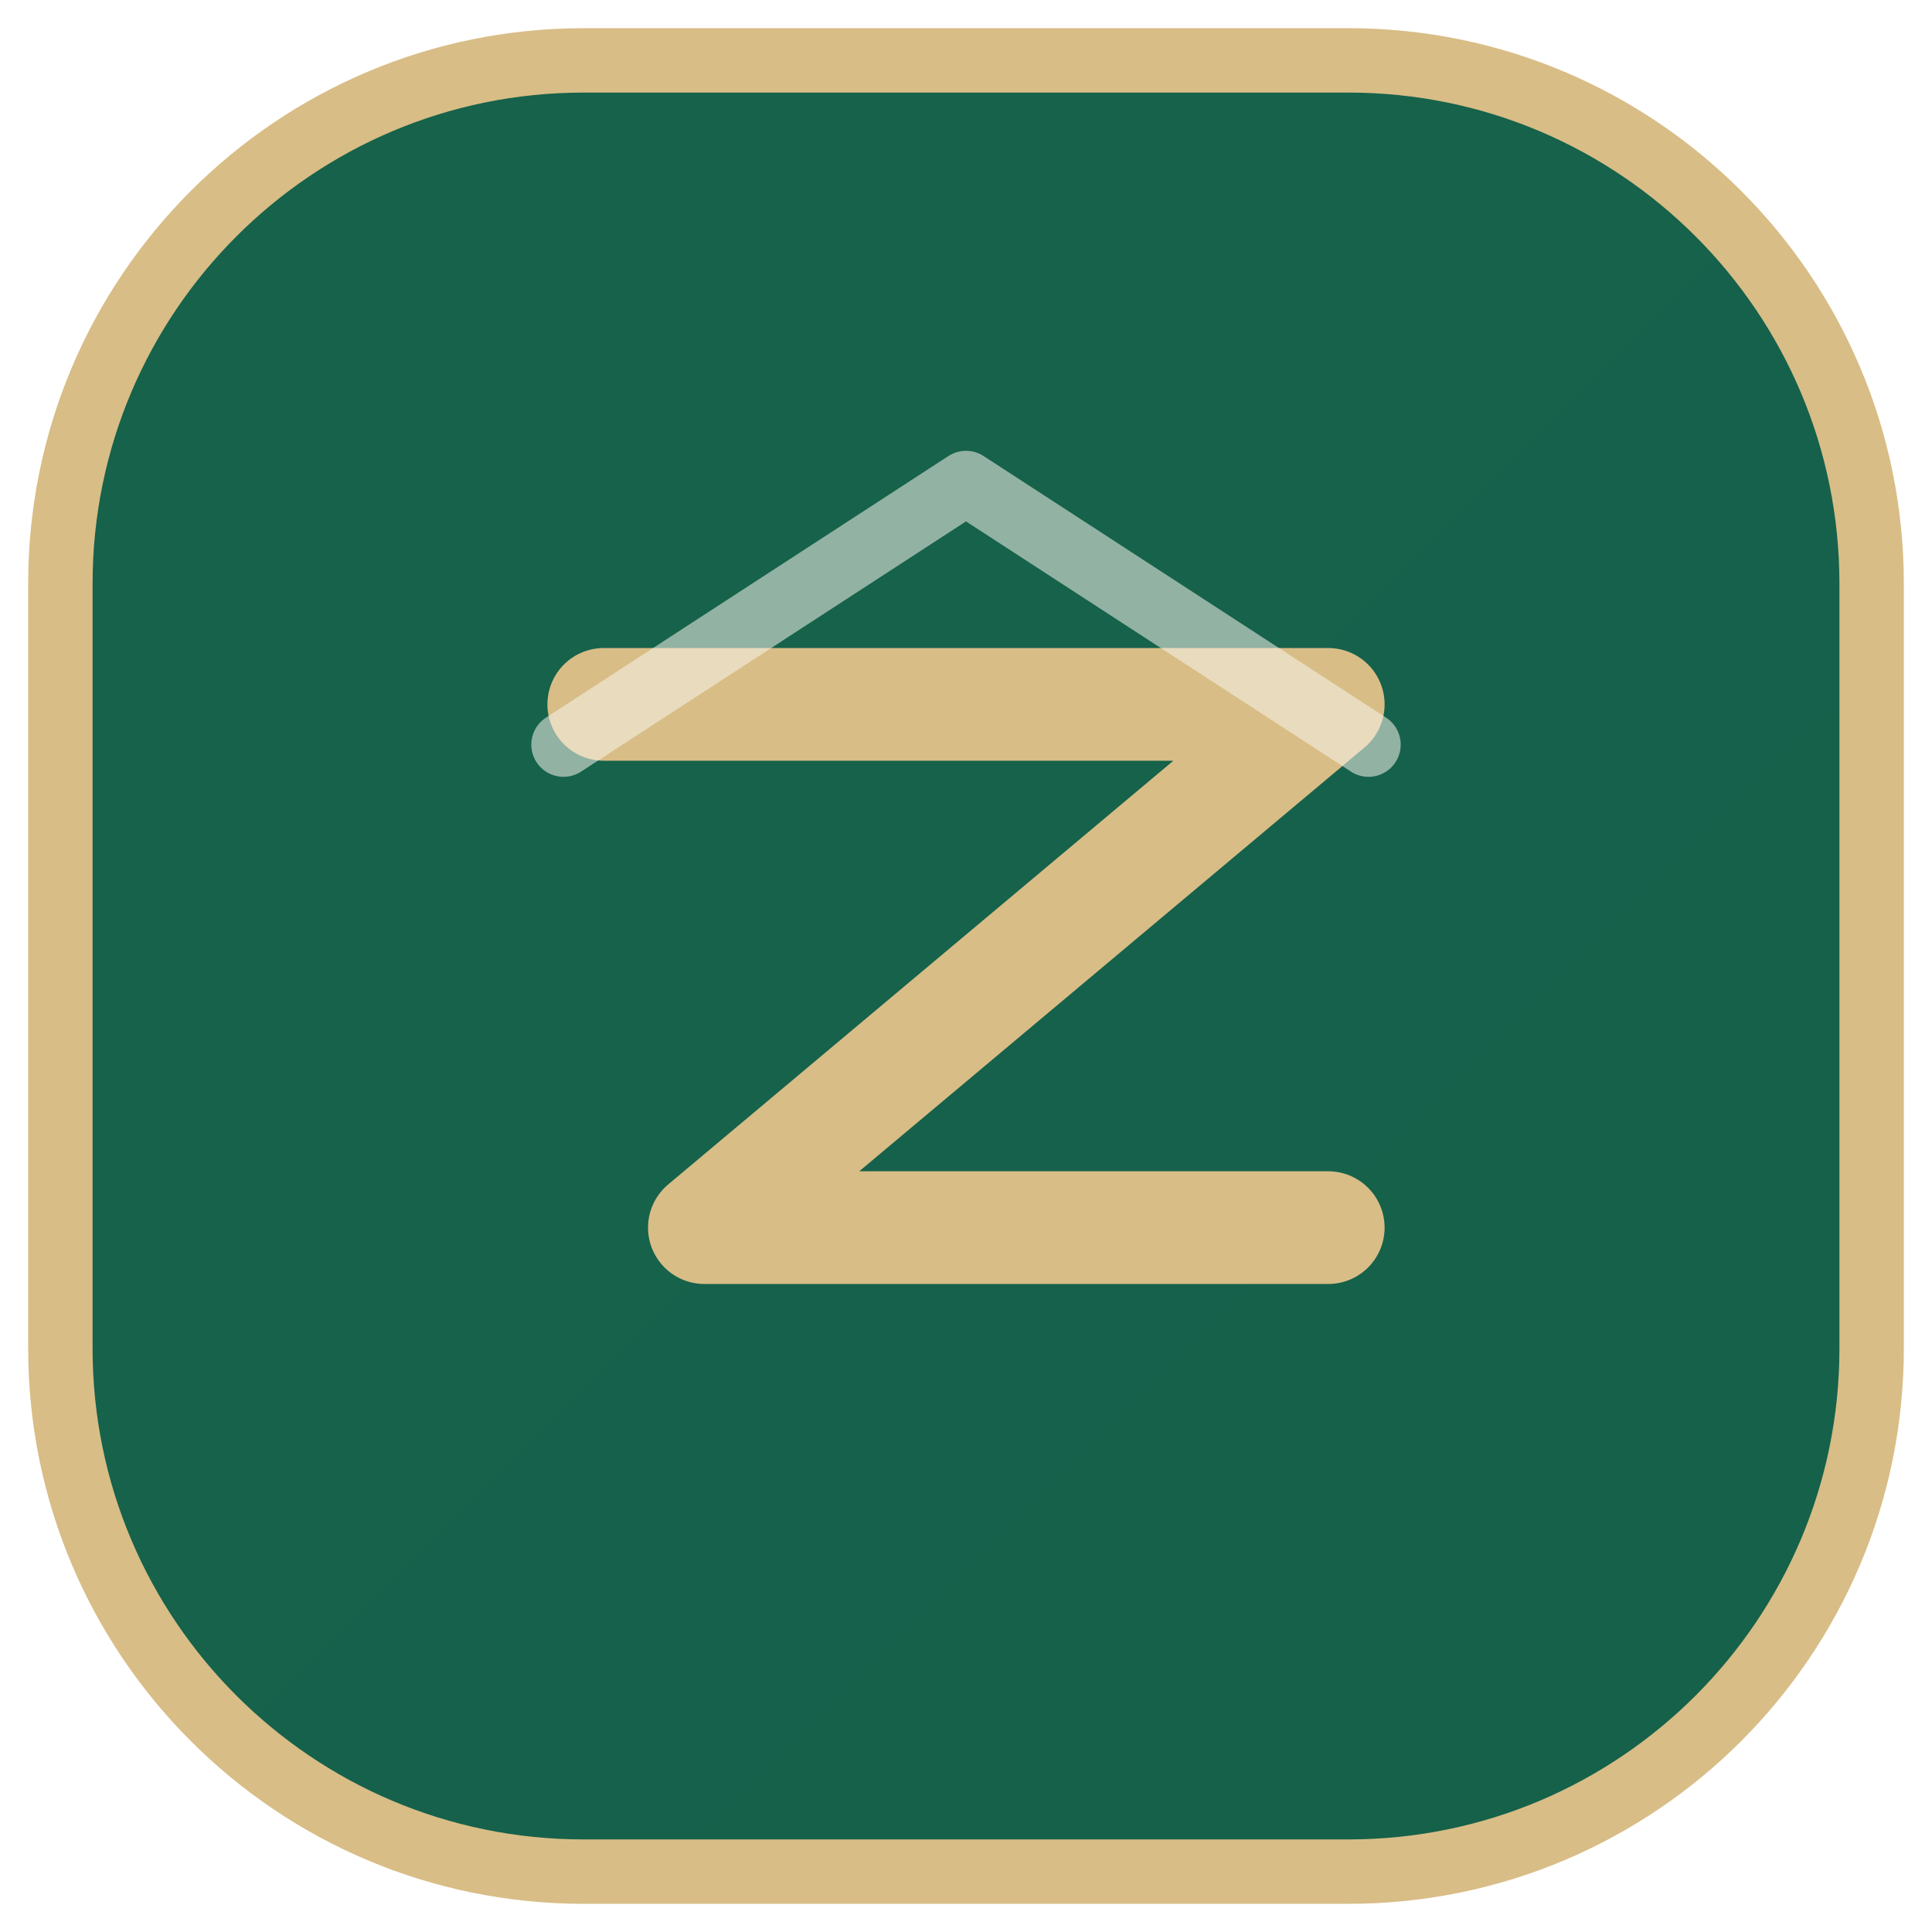
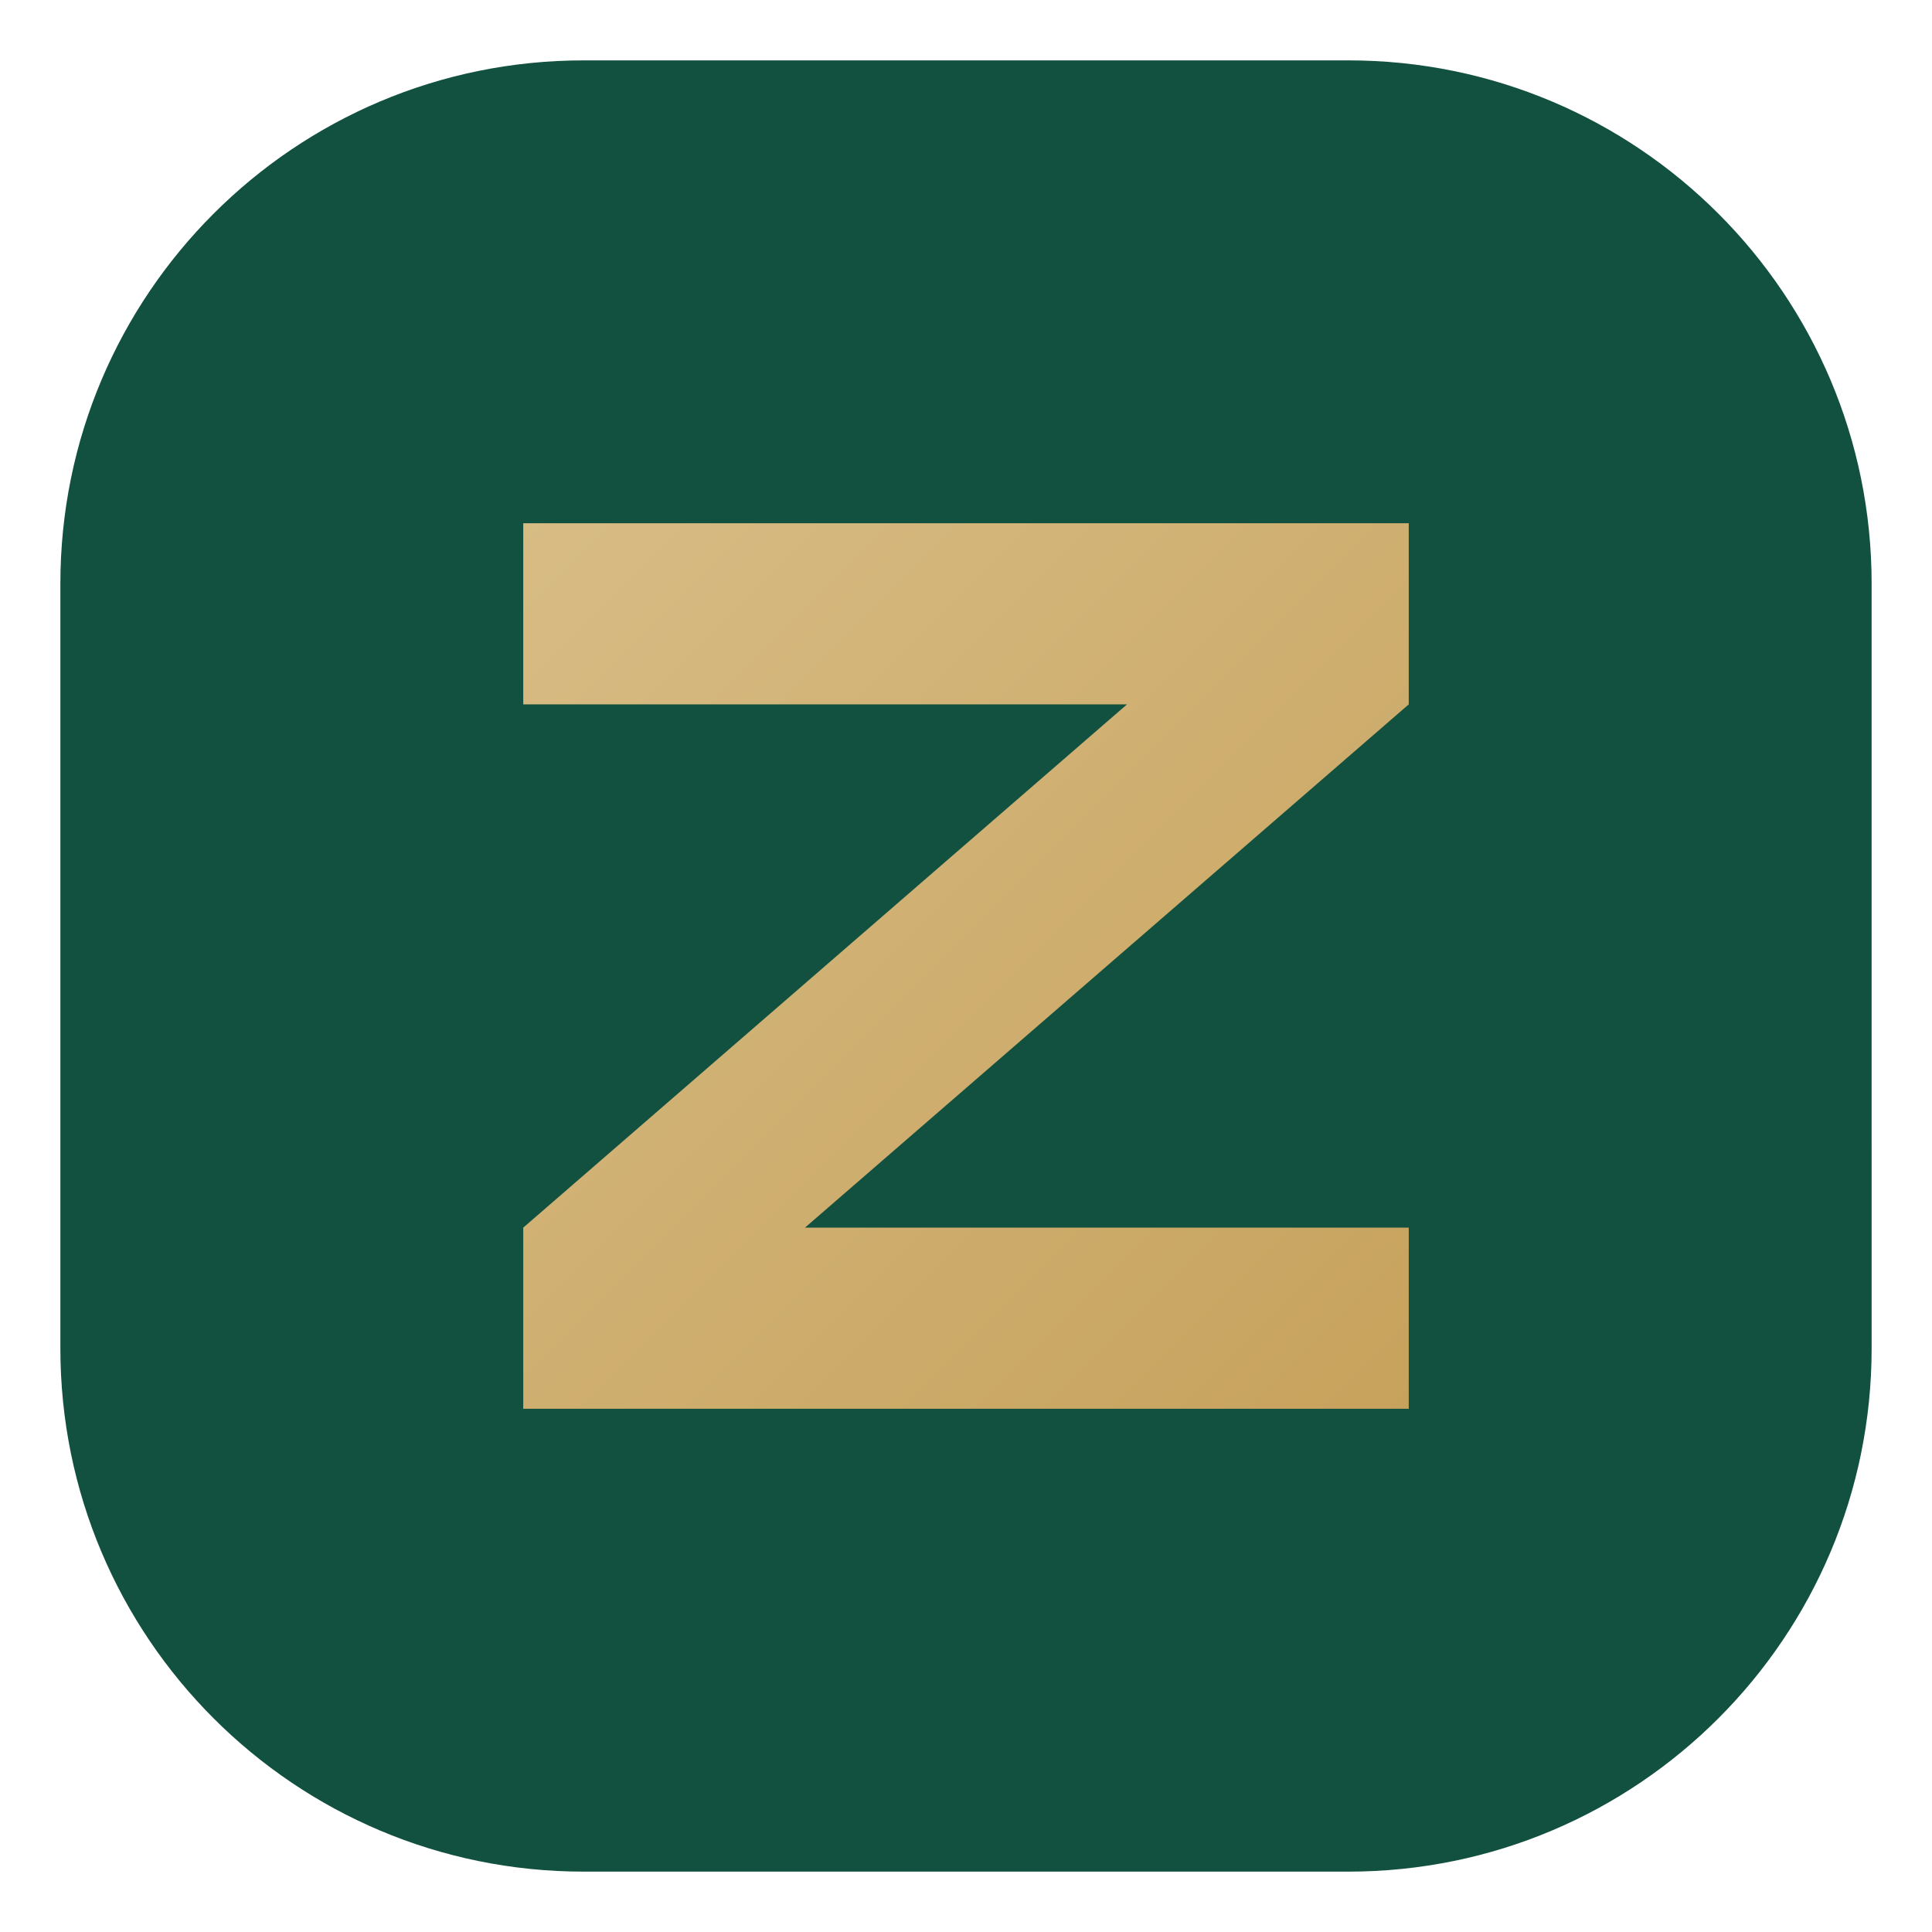
<svg xmlns="http://www.w3.org/2000/svg" width="48" height="48" viewBox="0 0 48 48" fill="none">
  <defs>
-     <linearGradient id="f" x1="0" y1="0" x2="48" y2="48">
-       <stop stop-color="#16624b" />
+     <linearGradient id="bg" x1="0" y1="0" x2="48" y2="48">
+       <stop stop-color="#12513f" />
      <stop offset="1" stop-color="#0a3327" />
    </linearGradient>
-     <linearGradient id="g" x1="10" y1="12" x2="38" y2="36">
+     <linearGradient id="z" x1="12" y1="12" x2="36" y2="36" gradientUnits="userSpaceOnUse">
      <stop stop-color="#d8bd86" />
      <stop offset="1" stop-color="#c6a15b" />
    </linearGradient>
  </defs>
-   <rect x="1.5" y="1.5" width="45" height="45" rx="13" fill="url(#f)" stroke="url(#g)" stroke-width="1.6" />
-   <path d="M15 17.5H33L17.5 30.5H33" stroke="url(#g)" stroke-width="2.8" stroke-linecap="round" stroke-linejoin="round" />
-   <path d="M14 18.5L24 12L34 18.5" stroke="#f7f3ea" stroke-opacity="0.55" stroke-width="1.6" stroke-linecap="round" stroke-linejoin="round" />
+   <rect x="1.5" y="1.5" width="45" height="45" rx="13" fill="url(#bg)" />
+   <path d="M13 13 H35 V17.5 L20 30.5 H35 V35 H13 V30.5 L28 17.5 H13 Z" fill="url(#z)" />
</svg>
